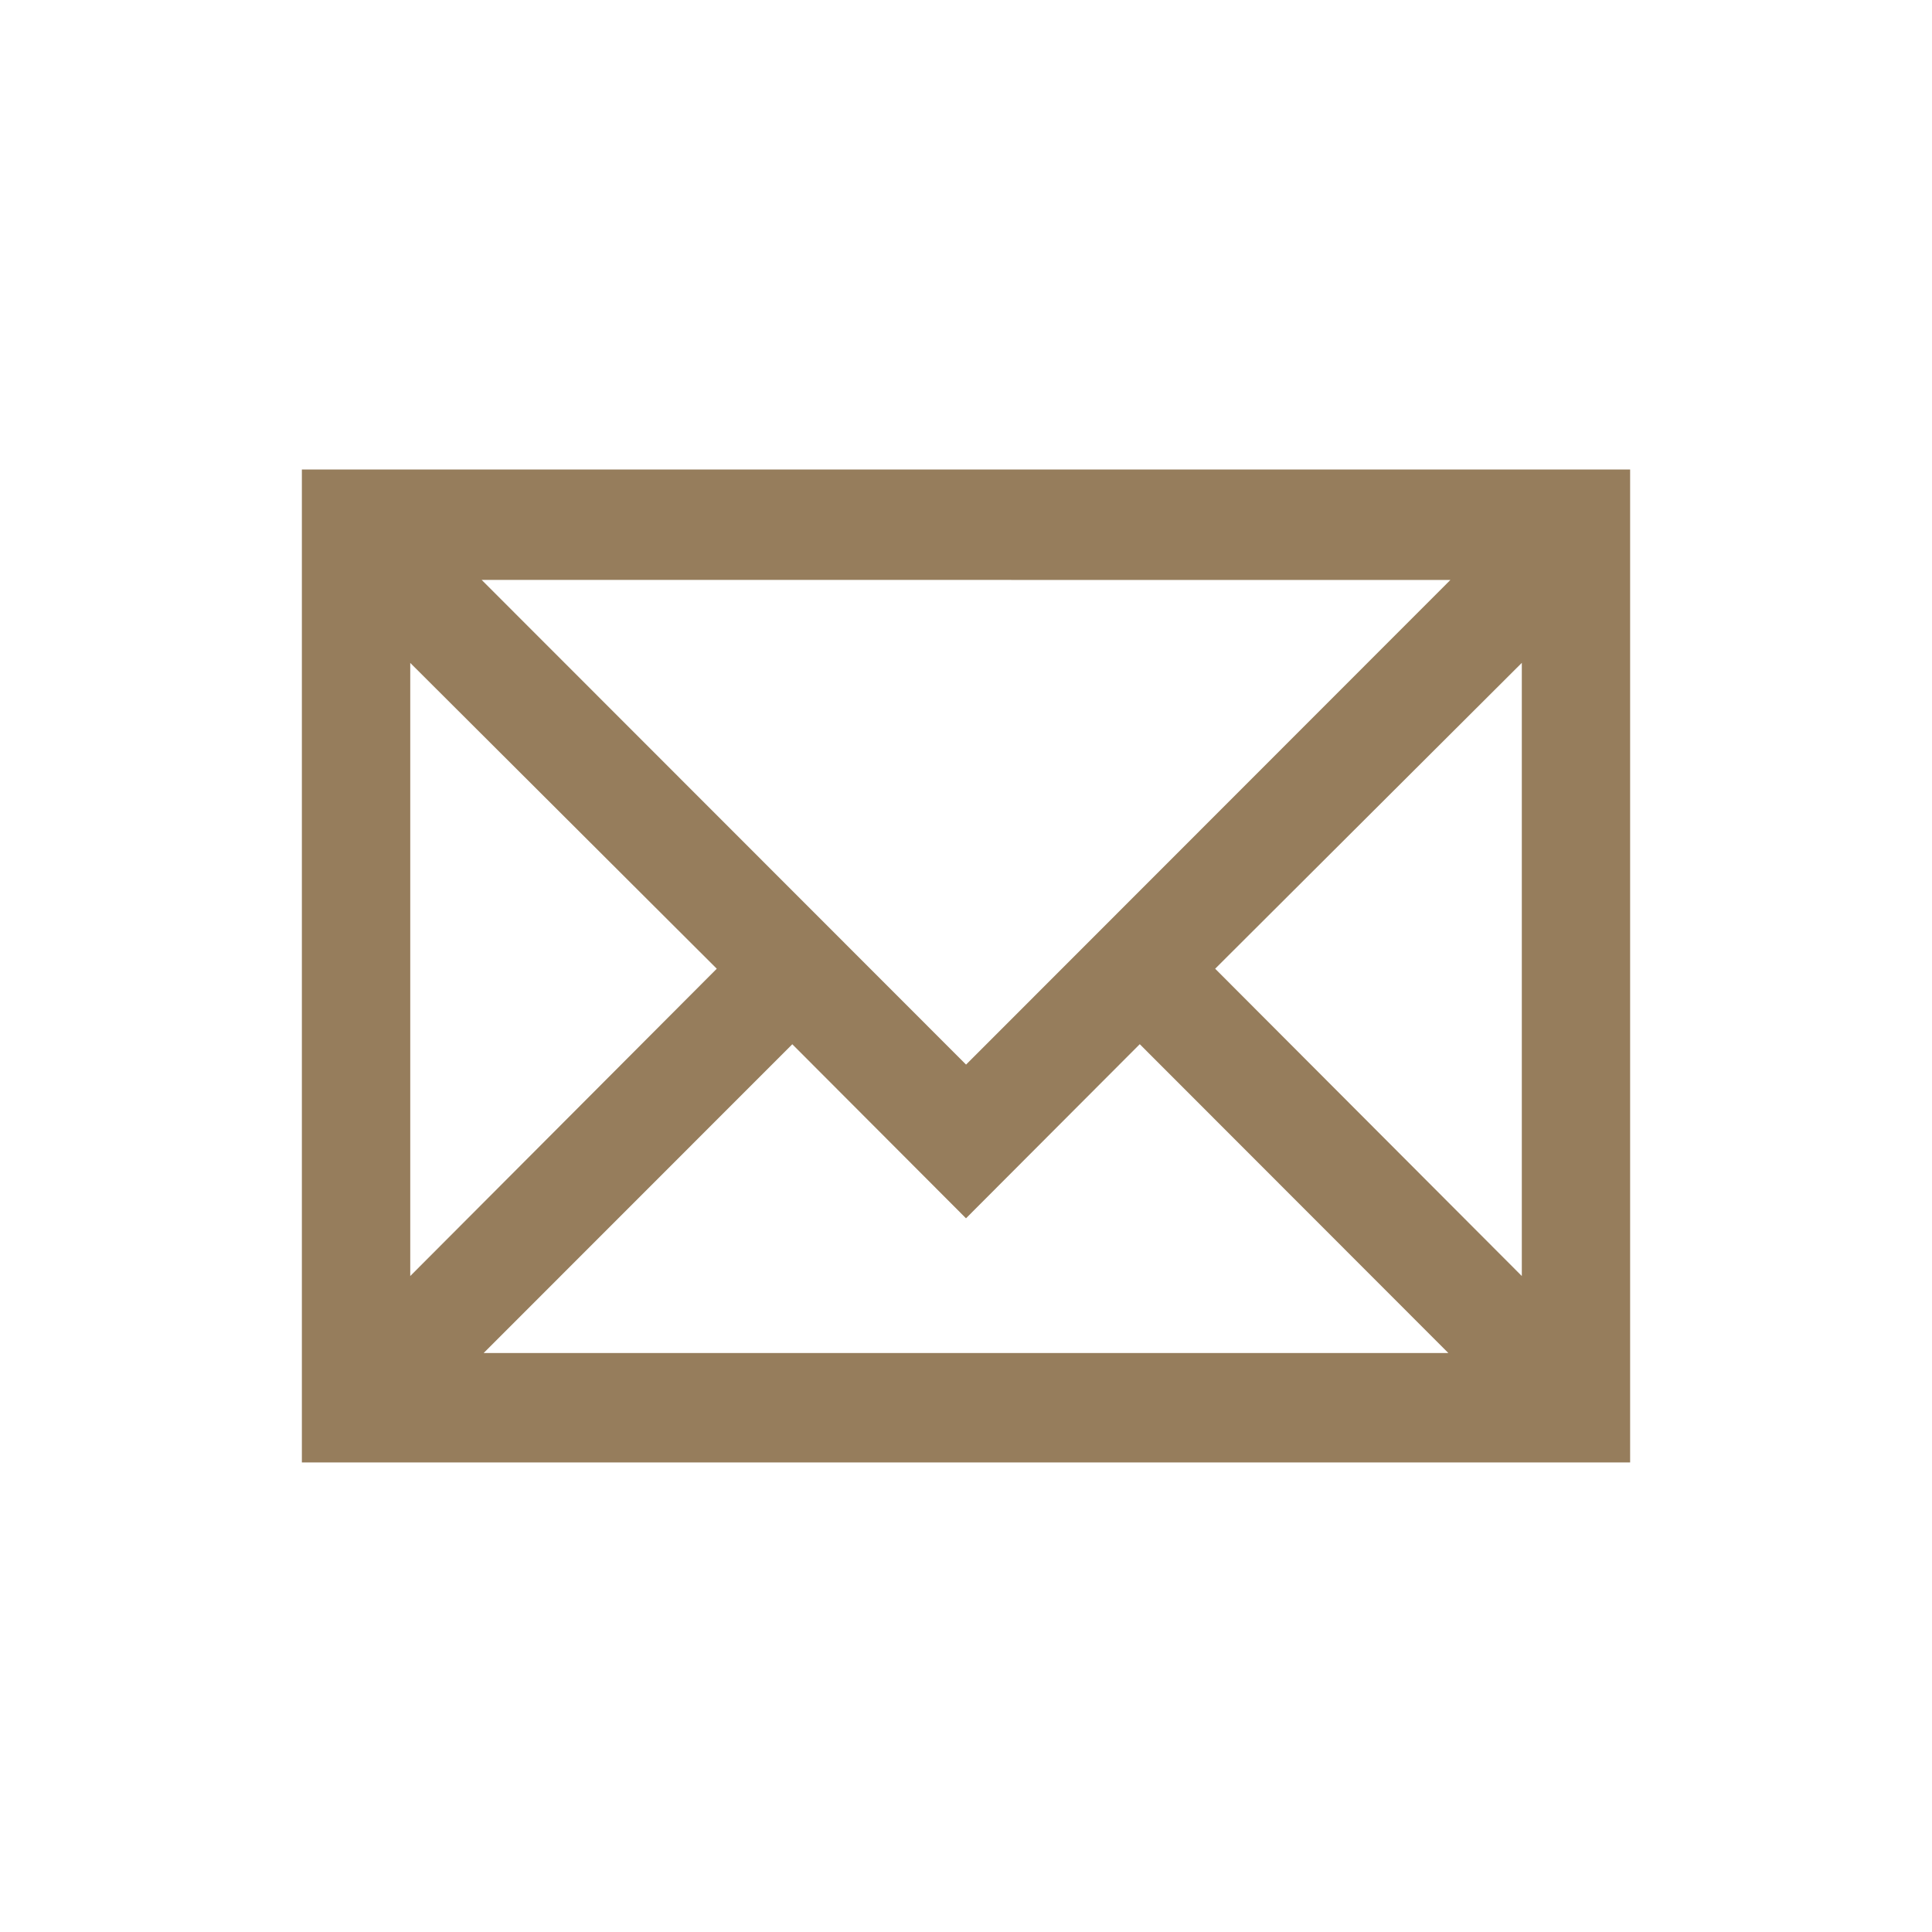
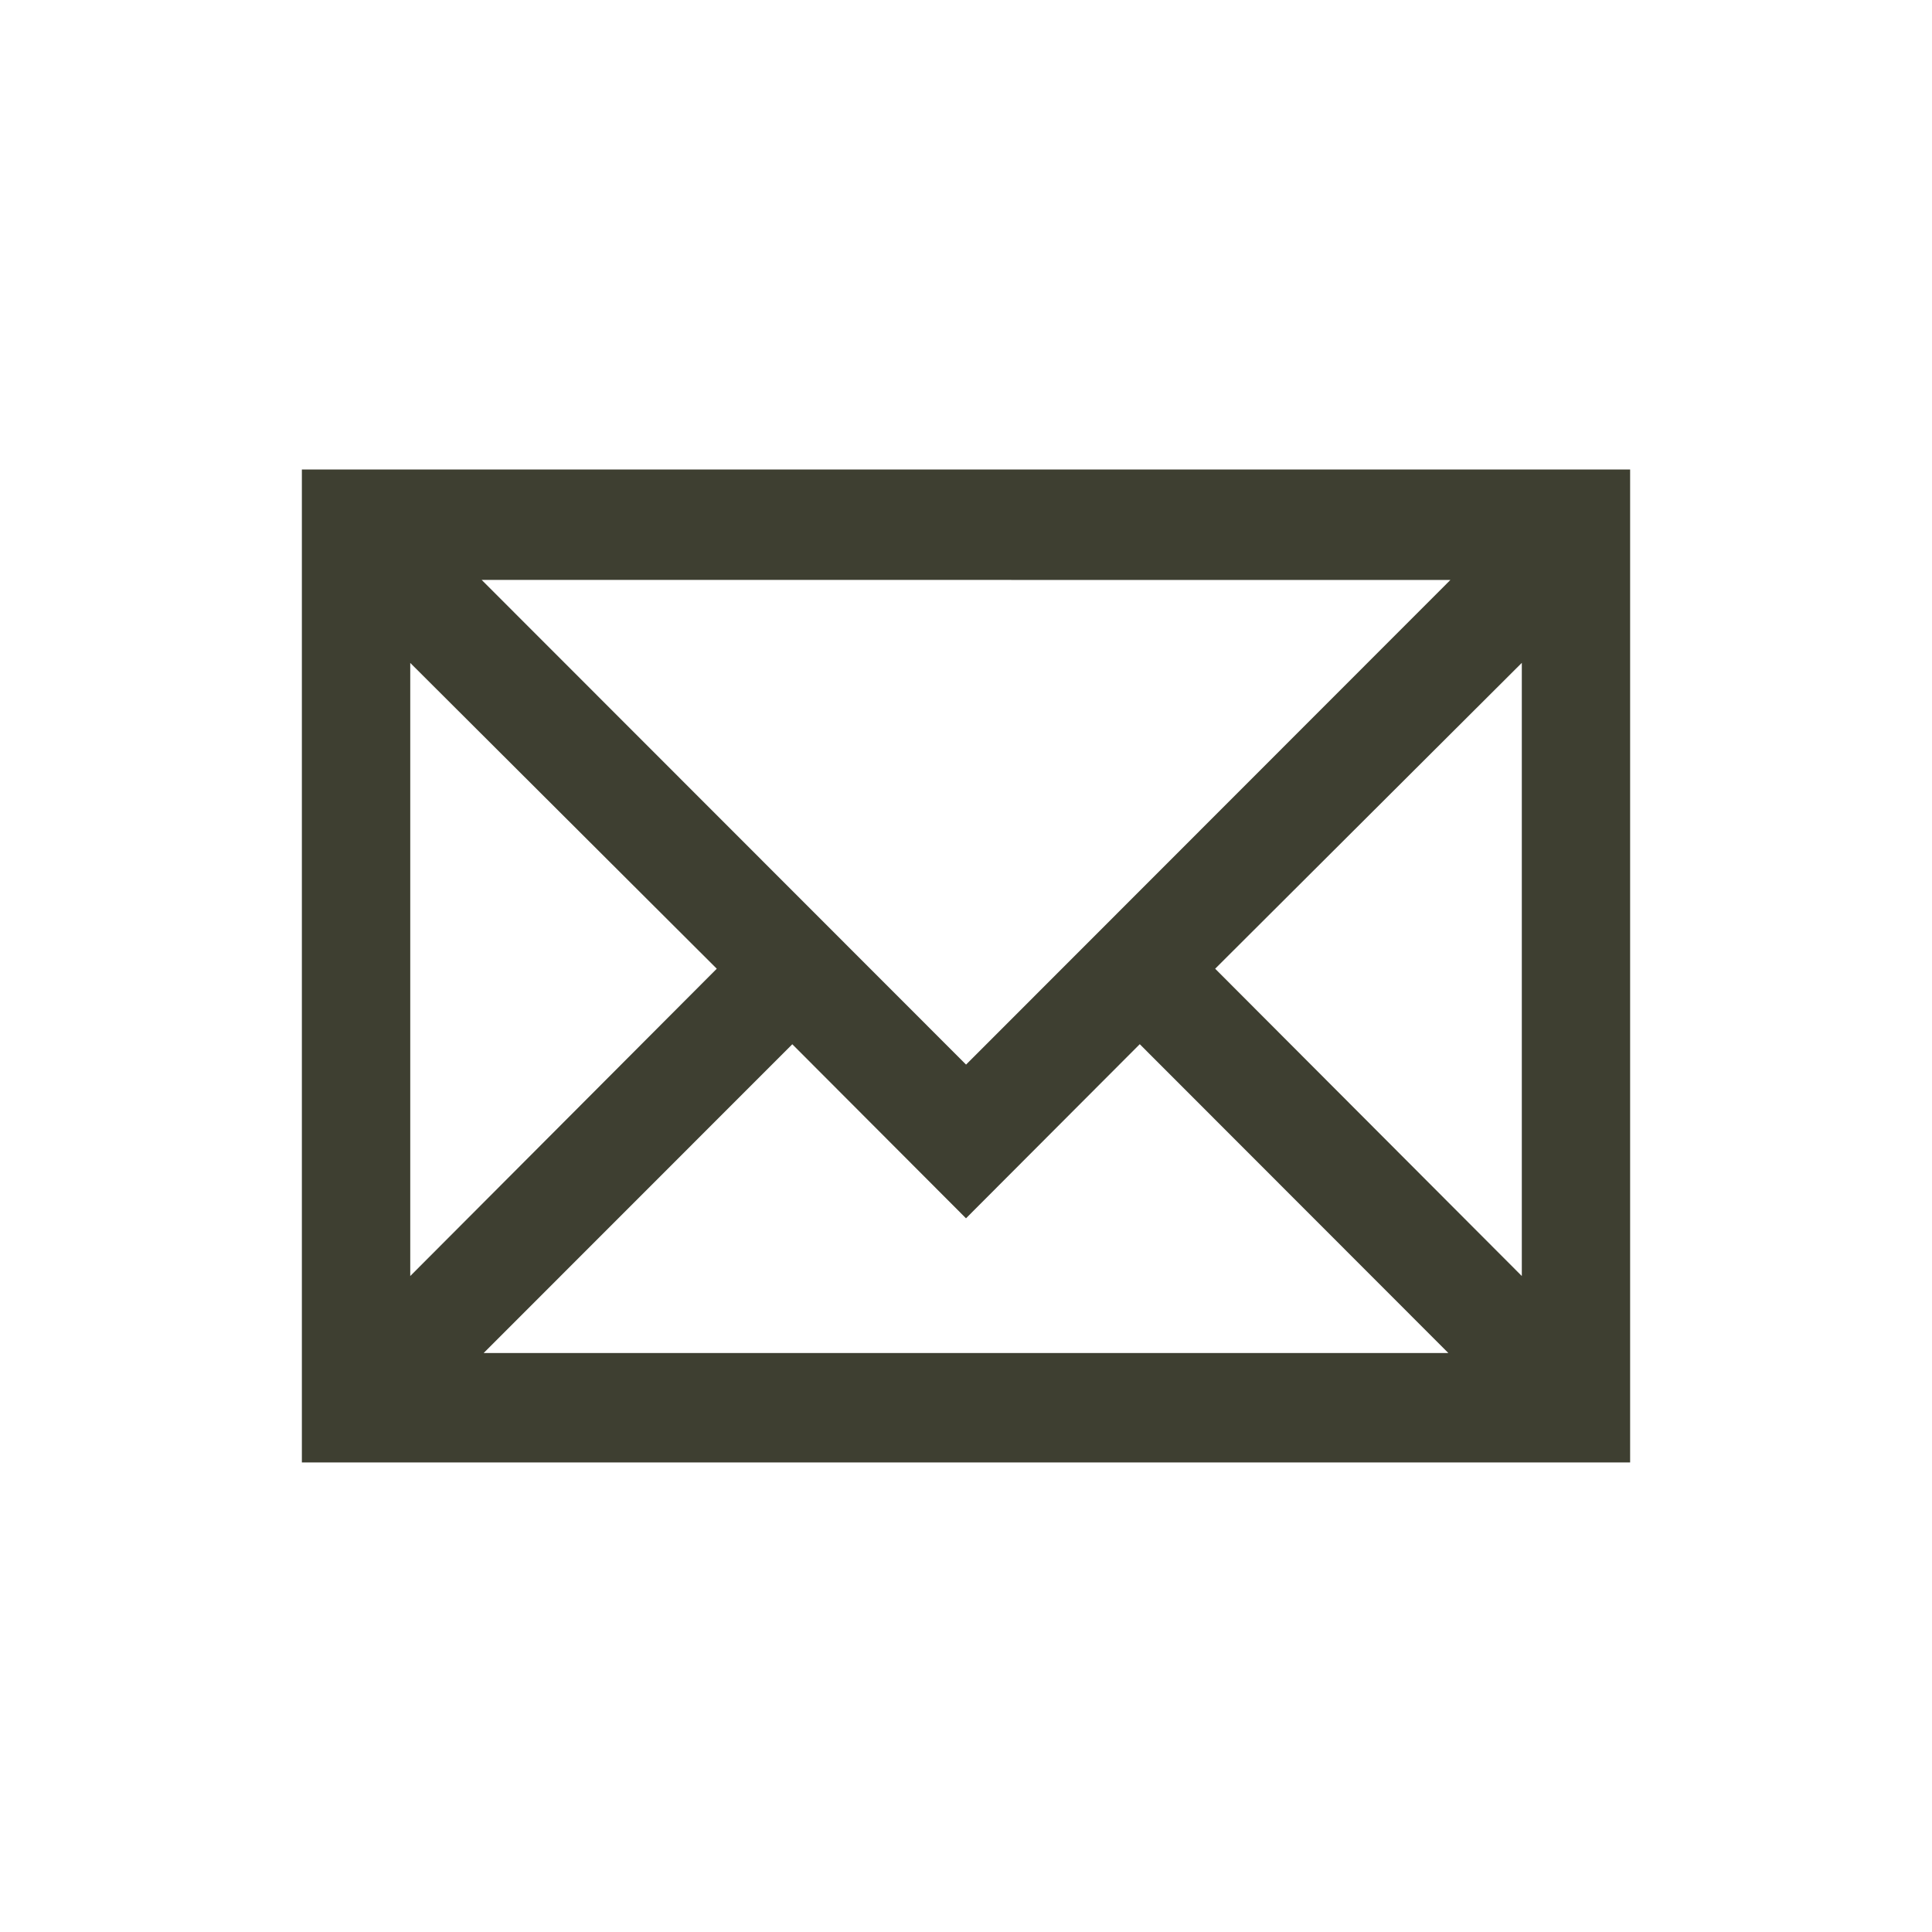
- <svg xmlns="http://www.w3.org/2000/svg" fill="#967d5c" width="800px" height="800px" viewBox="0 0 32 32">
+ <svg xmlns="http://www.w3.org/2000/svg" fill="#3e3f31" width="800px" height="800px" viewBox="0 0 32 32">
  <path d="M5 24.225V7.776h22v16.447H5v.002zm3.011-1.815h15.978l-5.111-5.115L16 20.179l-2.877-2.883-5.112 5.114zm-1.216-1.275l5.077-5.09-5.077-5.065v10.155zm13.332-5.09l5.079 5.09V10.979l-5.079 5.066zm-4.126 1.588l8.022-8.027-16.045-.001 8.023 8.028z" />
</svg>
